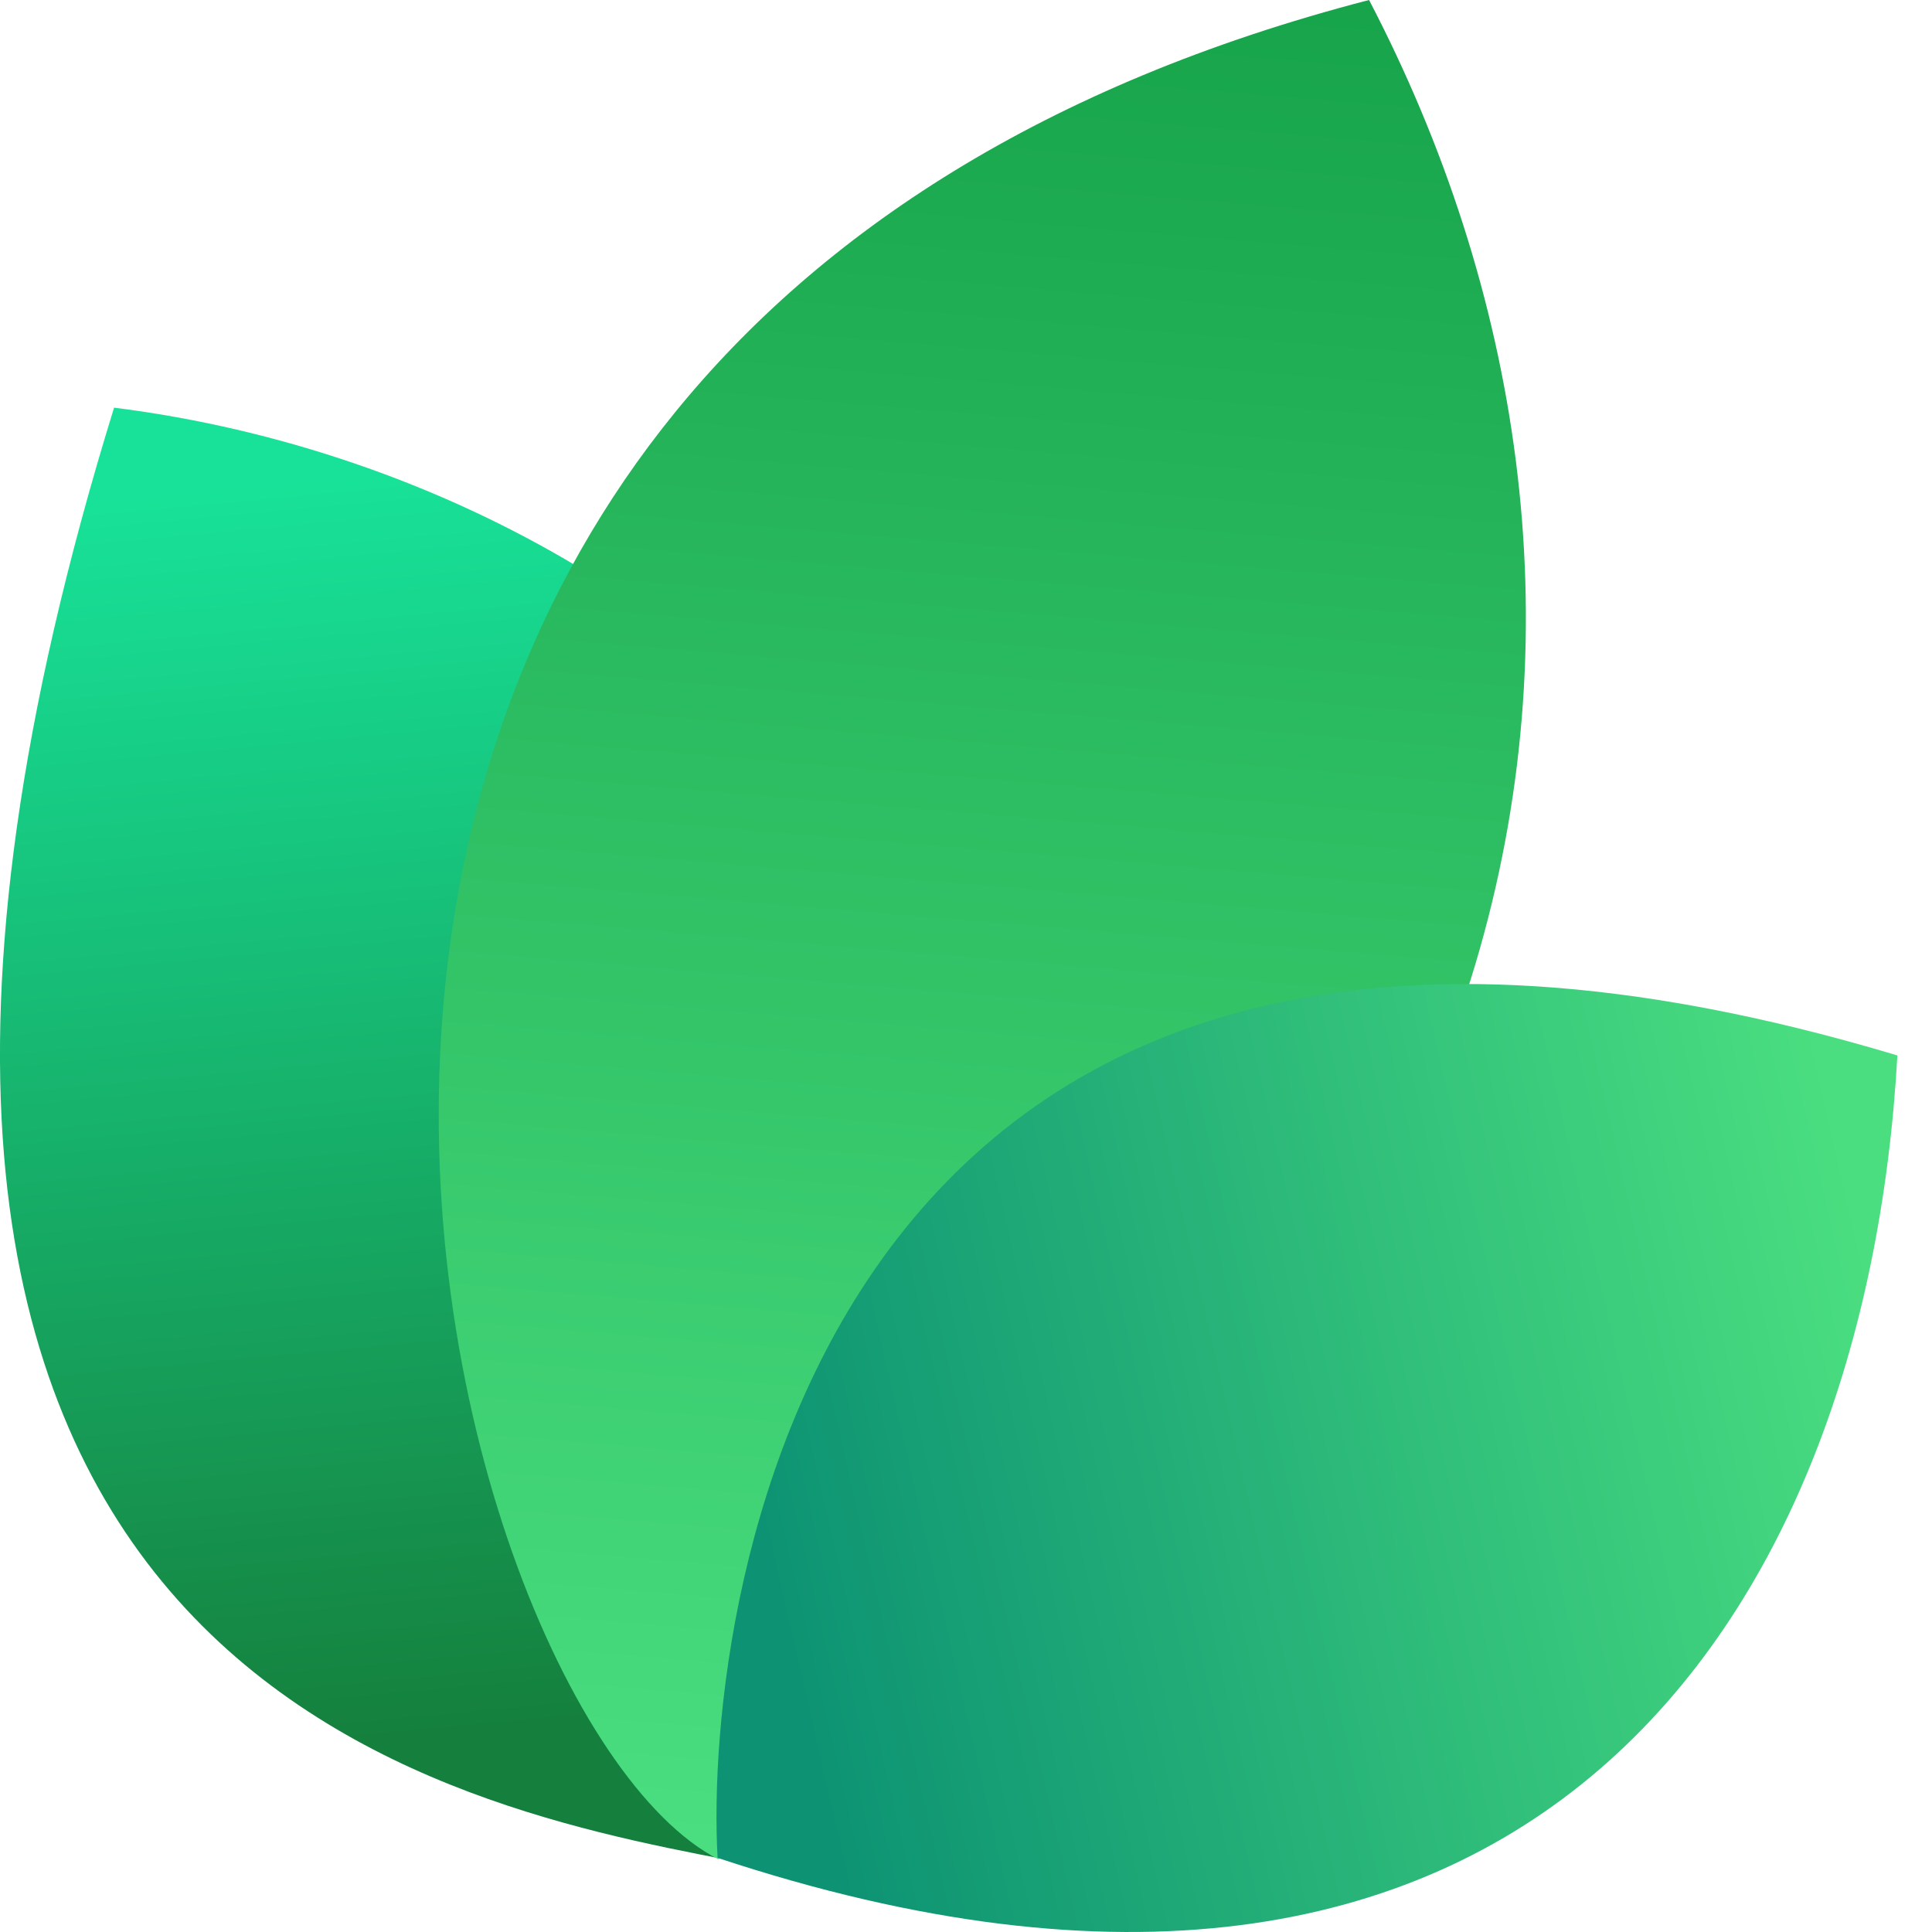
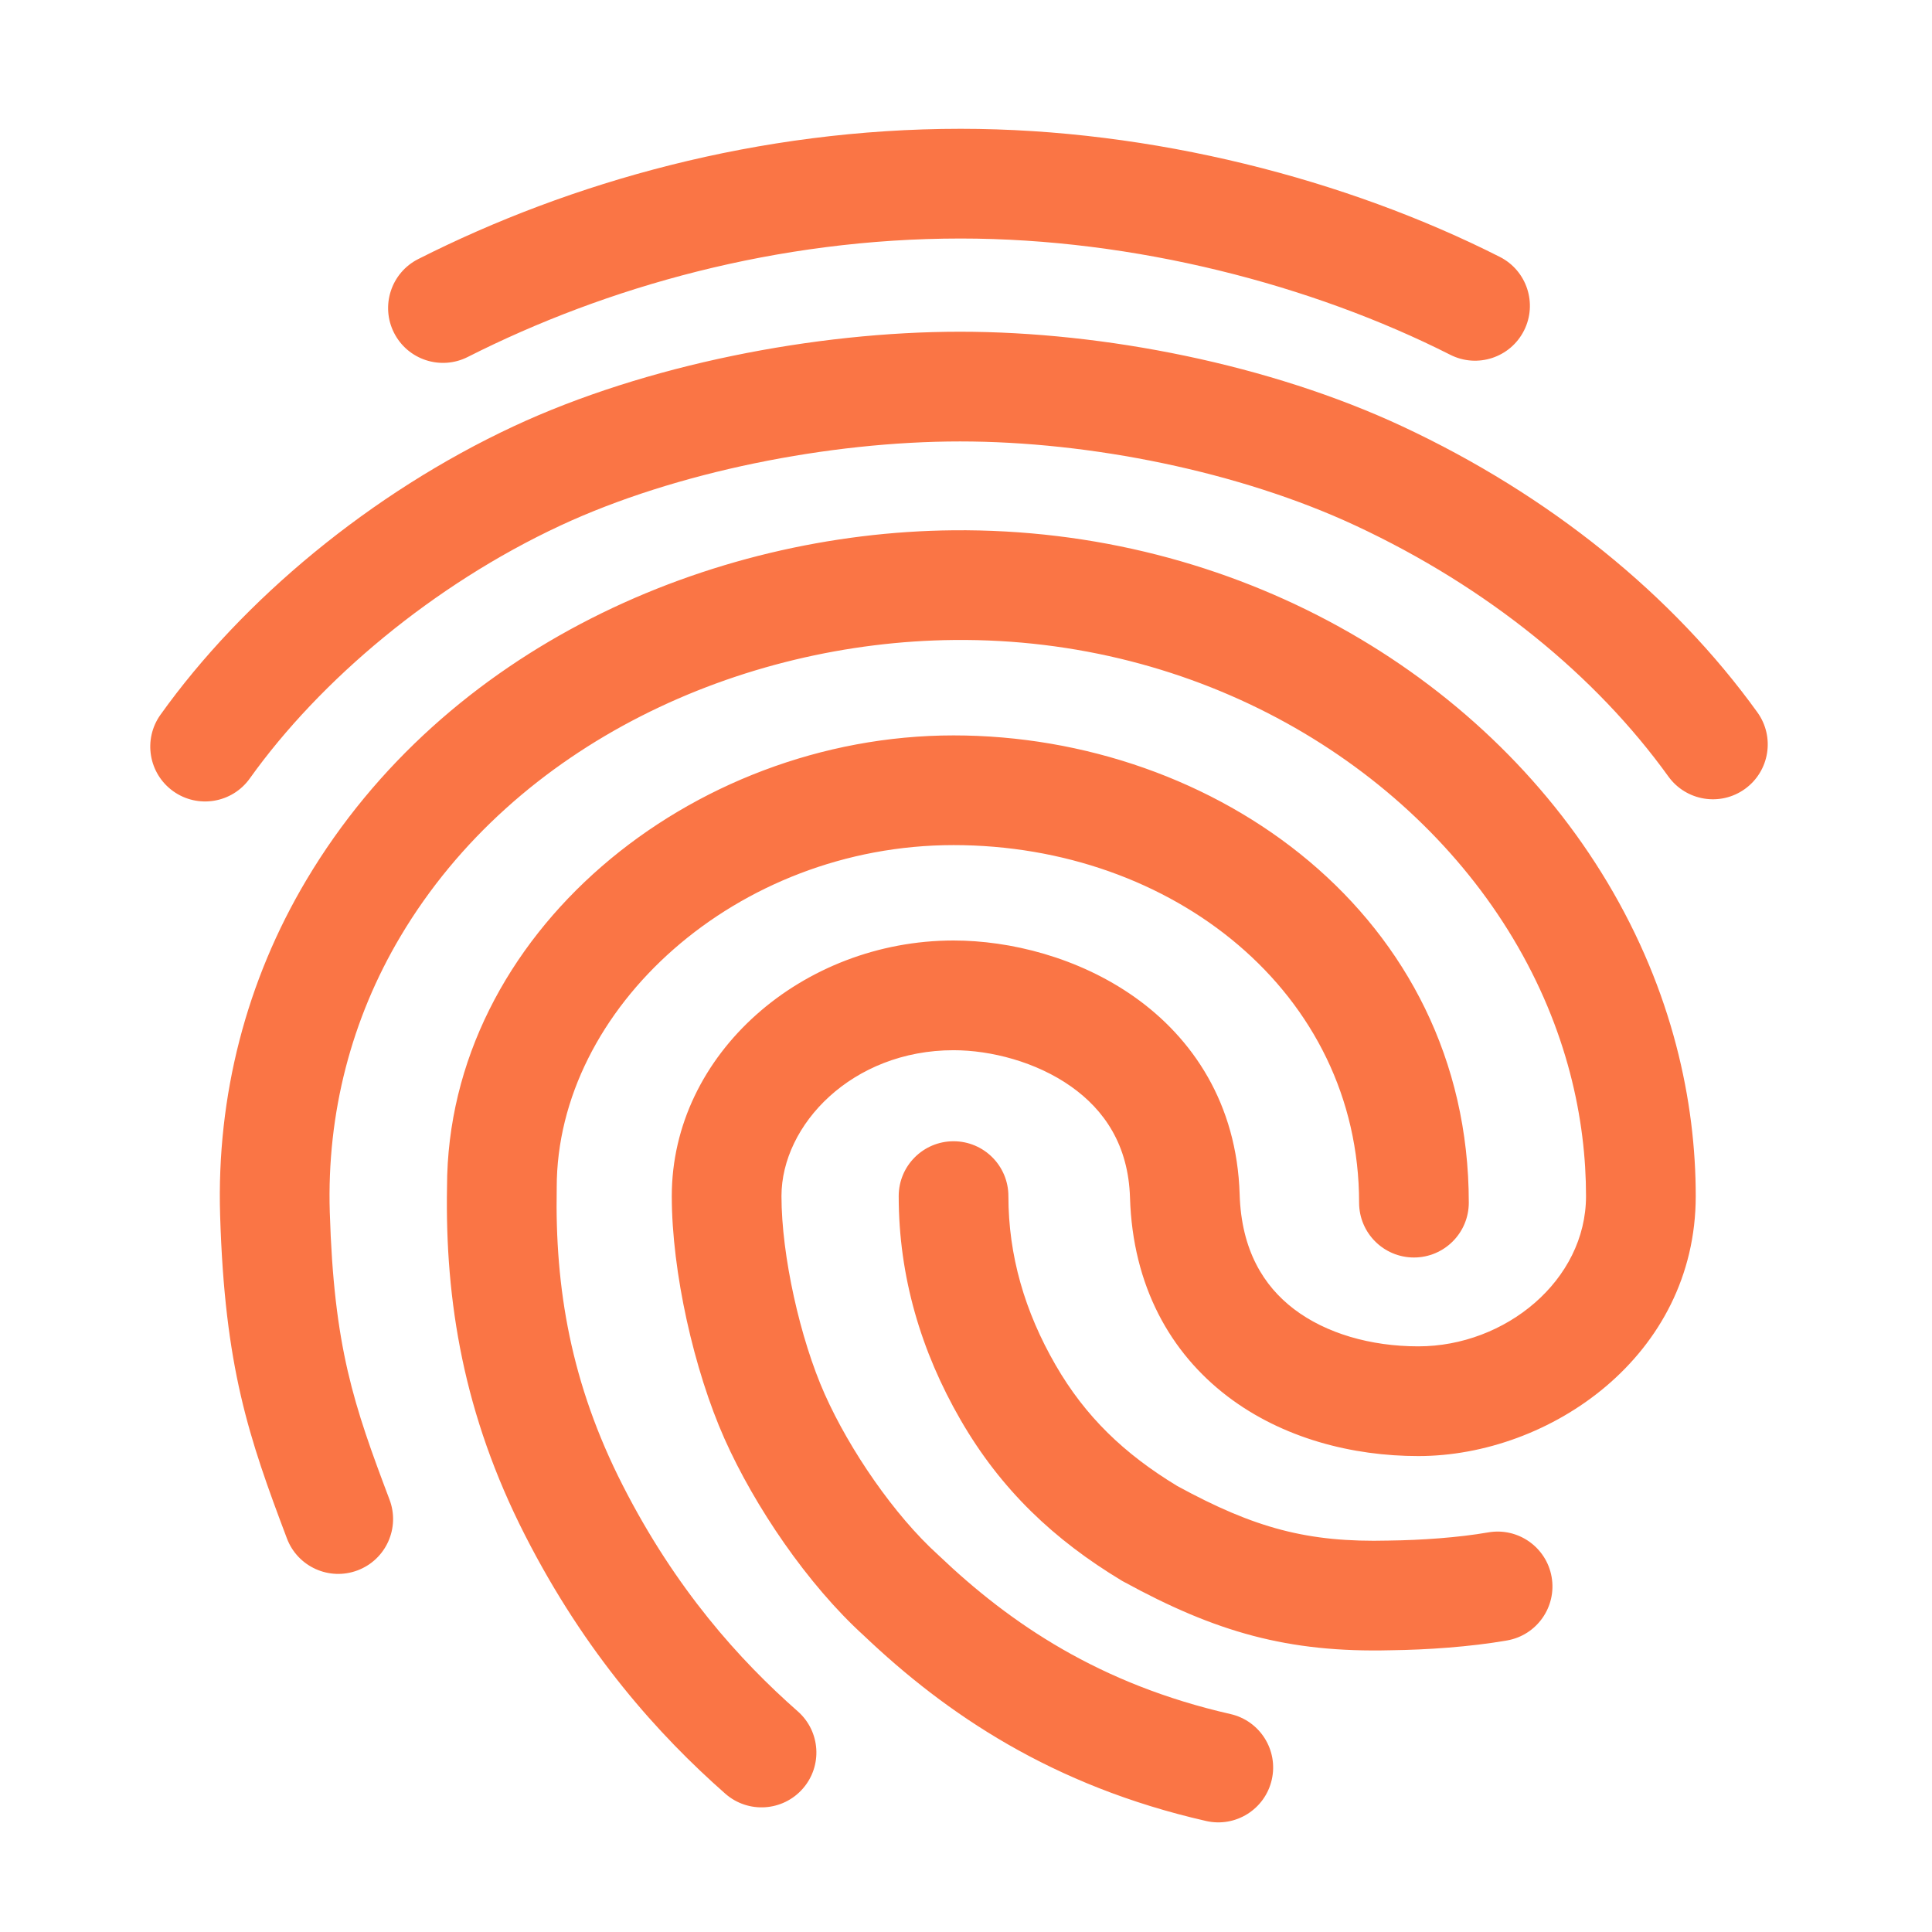
- <svg xmlns="http://www.w3.org/2000/svg" width="24" height="24" viewBox="0 0 24 24" fill="none">
-   <path d="M9.061 23.108C5.268 22.377 -3.391 20.627 1.417 5.064C9.634 6.099 16.973 14.064 9.061 23.108Z" fill="url(#paint0_linear_17557_2021)" />
-   <path d="M8.919 23.094C5.276 21.222 0.784 4.209 17.007 0C20.757 7.193 19.621 16.545 8.919 23.094Z" fill="url(#paint1_linear_17557_2021)" />
-   <path d="M8.914 23.079C8.735 19.882 10.159 9.085 23.57 13.111C23.181 20.123 18.984 26.418 8.914 23.079Z" fill="url(#paint2_linear_17557_2021)" />
-   <defs>
-     <linearGradient id="paint0_linear_17557_2021" x1="3.776" y1="5.916" x2="5.232" y2="21.559" gradientUnits="userSpaceOnUse">
-       <stop stop-color="#18E299" />
-       <stop offset="1" stop-color="#15803D" />
-     </linearGradient>
-     <linearGradient id="paint1_linear_17557_2021" x1="12.171" y1="-0.718" x2="10.19" y2="22.983" gradientUnits="userSpaceOnUse">
-       <stop stop-color="#16A34A" />
-       <stop offset="1" stop-color="#4ADE80" />
-     </linearGradient>
-     <linearGradient id="paint2_linear_17557_2021" x1="23.133" y1="15.353" x2="9.338" y2="18.52" gradientUnits="userSpaceOnUse">
-       <stop stop-color="#4ADE80" />
-       <stop offset="1" stop-color="#0D9373" />
-     </linearGradient>
-   </defs>
+ <svg xmlns="http://www.w3.org/2000/svg" width="90" height="90" viewBox="0 0 90 90" fill="none">
+   <path fill-rule="evenodd" clip-rule="evenodd" d="M19.481 12.069C26.588 8.472 35.339 6 44.75 6C53.681 6 62.738 8.359 69.867 11.967C71.126 12.605 71.63 14.142 70.993 15.401C70.356 16.66 68.819 17.165 67.559 16.527C61.115 13.266 52.846 11.111 44.75 11.111C36.221 11.111 28.255 13.356 21.789 16.629C20.53 17.266 18.992 16.762 18.355 15.503C17.718 14.244 18.222 12.706 19.481 12.069ZM23.925 19.86C30.093 16.981 38.016 15.453 44.721 15.453C51.437 15.453 59.162 16.985 65.322 19.86C72.18 23.062 77.926 27.712 81.867 33.185C82.691 34.331 82.431 35.927 81.286 36.752C80.141 37.577 78.544 37.316 77.719 36.171C74.341 31.48 69.312 27.363 63.16 24.491C57.749 21.965 50.774 20.564 44.721 20.564C38.658 20.564 31.489 21.97 26.087 24.491C20.199 27.239 14.924 31.661 11.635 36.265C10.814 37.413 9.218 37.679 8.07 36.859C6.922 36.039 6.656 34.443 7.476 33.295C11.302 27.939 17.281 22.962 23.925 19.86ZM44.395 24.703C57.557 24.576 69.042 31.354 74.87 41.091C77.929 46.202 78.994 51.34 78.994 55.719C78.994 63.177 72.184 67.829 66.071 67.829C63.008 67.829 59.756 67.01 57.177 65.044C54.521 63.018 52.765 59.906 52.64 55.796C52.566 53.336 51.44 51.706 49.895 50.614C48.266 49.463 46.157 48.923 44.42 48.923C39.694 48.923 36.404 52.399 36.404 55.719C36.404 58.487 37.273 62.373 38.419 64.945C39.581 67.552 41.664 70.588 43.695 72.425L43.719 72.448L43.743 72.47C47.067 75.637 51.224 78.458 57.32 79.847C58.696 80.16 59.557 81.529 59.244 82.905C58.931 84.281 57.561 85.143 56.185 84.829C49.015 83.196 44.071 79.835 40.241 76.192C37.61 73.802 35.149 70.163 33.751 67.025C32.333 63.843 31.294 59.251 31.294 55.719C31.294 49.077 37.399 43.812 44.42 43.812C47.054 43.812 50.23 44.594 52.845 46.441C55.544 48.348 57.62 51.394 57.748 55.642C57.827 58.241 58.867 59.906 60.276 60.98C61.764 62.114 63.847 62.718 66.071 62.718C70.128 62.718 73.883 59.645 73.883 55.719C73.883 52.17 73.023 47.956 70.485 43.716C65.614 35.578 55.842 29.704 44.445 29.813C34.555 29.908 24.038 34.579 18.663 43.609C16.372 47.458 15.223 51.856 15.362 56.455C15.554 62.784 16.477 65.44 18.146 69.859C18.645 71.18 17.979 72.654 16.659 73.153C15.339 73.652 13.864 72.986 13.366 71.666C11.579 66.937 10.469 63.698 10.254 56.609C10.085 51.044 11.48 45.684 14.272 40.995C20.756 30.102 33.143 24.811 44.395 24.703ZM20.824 55.288C20.839 43.508 32.177 34.258 44.42 34.258C56.596 34.258 68.422 42.642 68.422 56.024C68.422 57.435 67.278 58.579 65.867 58.579C64.456 58.579 63.312 57.435 63.312 56.024C63.312 46.231 54.607 39.368 44.42 39.368C34.309 39.368 25.934 46.979 25.934 55.312V55.336L25.934 55.359C25.849 60.01 26.589 64.447 29.01 69.195C31.48 74.04 34.449 77.331 37.163 79.721C38.223 80.653 38.326 82.268 37.393 83.327C36.461 84.386 34.846 84.489 33.787 83.557C30.684 80.825 27.273 77.04 24.457 71.516C21.596 65.905 20.729 60.618 20.824 55.288ZM44.42 53.164C45.831 53.164 46.975 54.308 46.975 55.719C46.975 58.478 47.732 61.093 49.174 63.589C50.561 65.991 52.366 67.723 54.842 69.224C58.447 71.19 60.921 71.862 64.684 71.766L64.701 71.765L64.719 71.765C66.205 71.748 67.949 71.625 69.324 71.385C70.715 71.142 72.038 72.073 72.281 73.463C72.523 74.853 71.593 76.177 70.202 76.419C68.481 76.719 66.457 76.855 64.797 76.875C59.995 76.995 56.635 76.03 52.342 73.681L52.294 73.656L52.248 73.628C49.123 71.743 46.638 69.417 44.748 66.145C42.905 62.953 41.865 59.465 41.865 55.719C41.865 54.308 43.009 53.164 44.42 53.164Z" fill="#FA7545" />
</svg>
